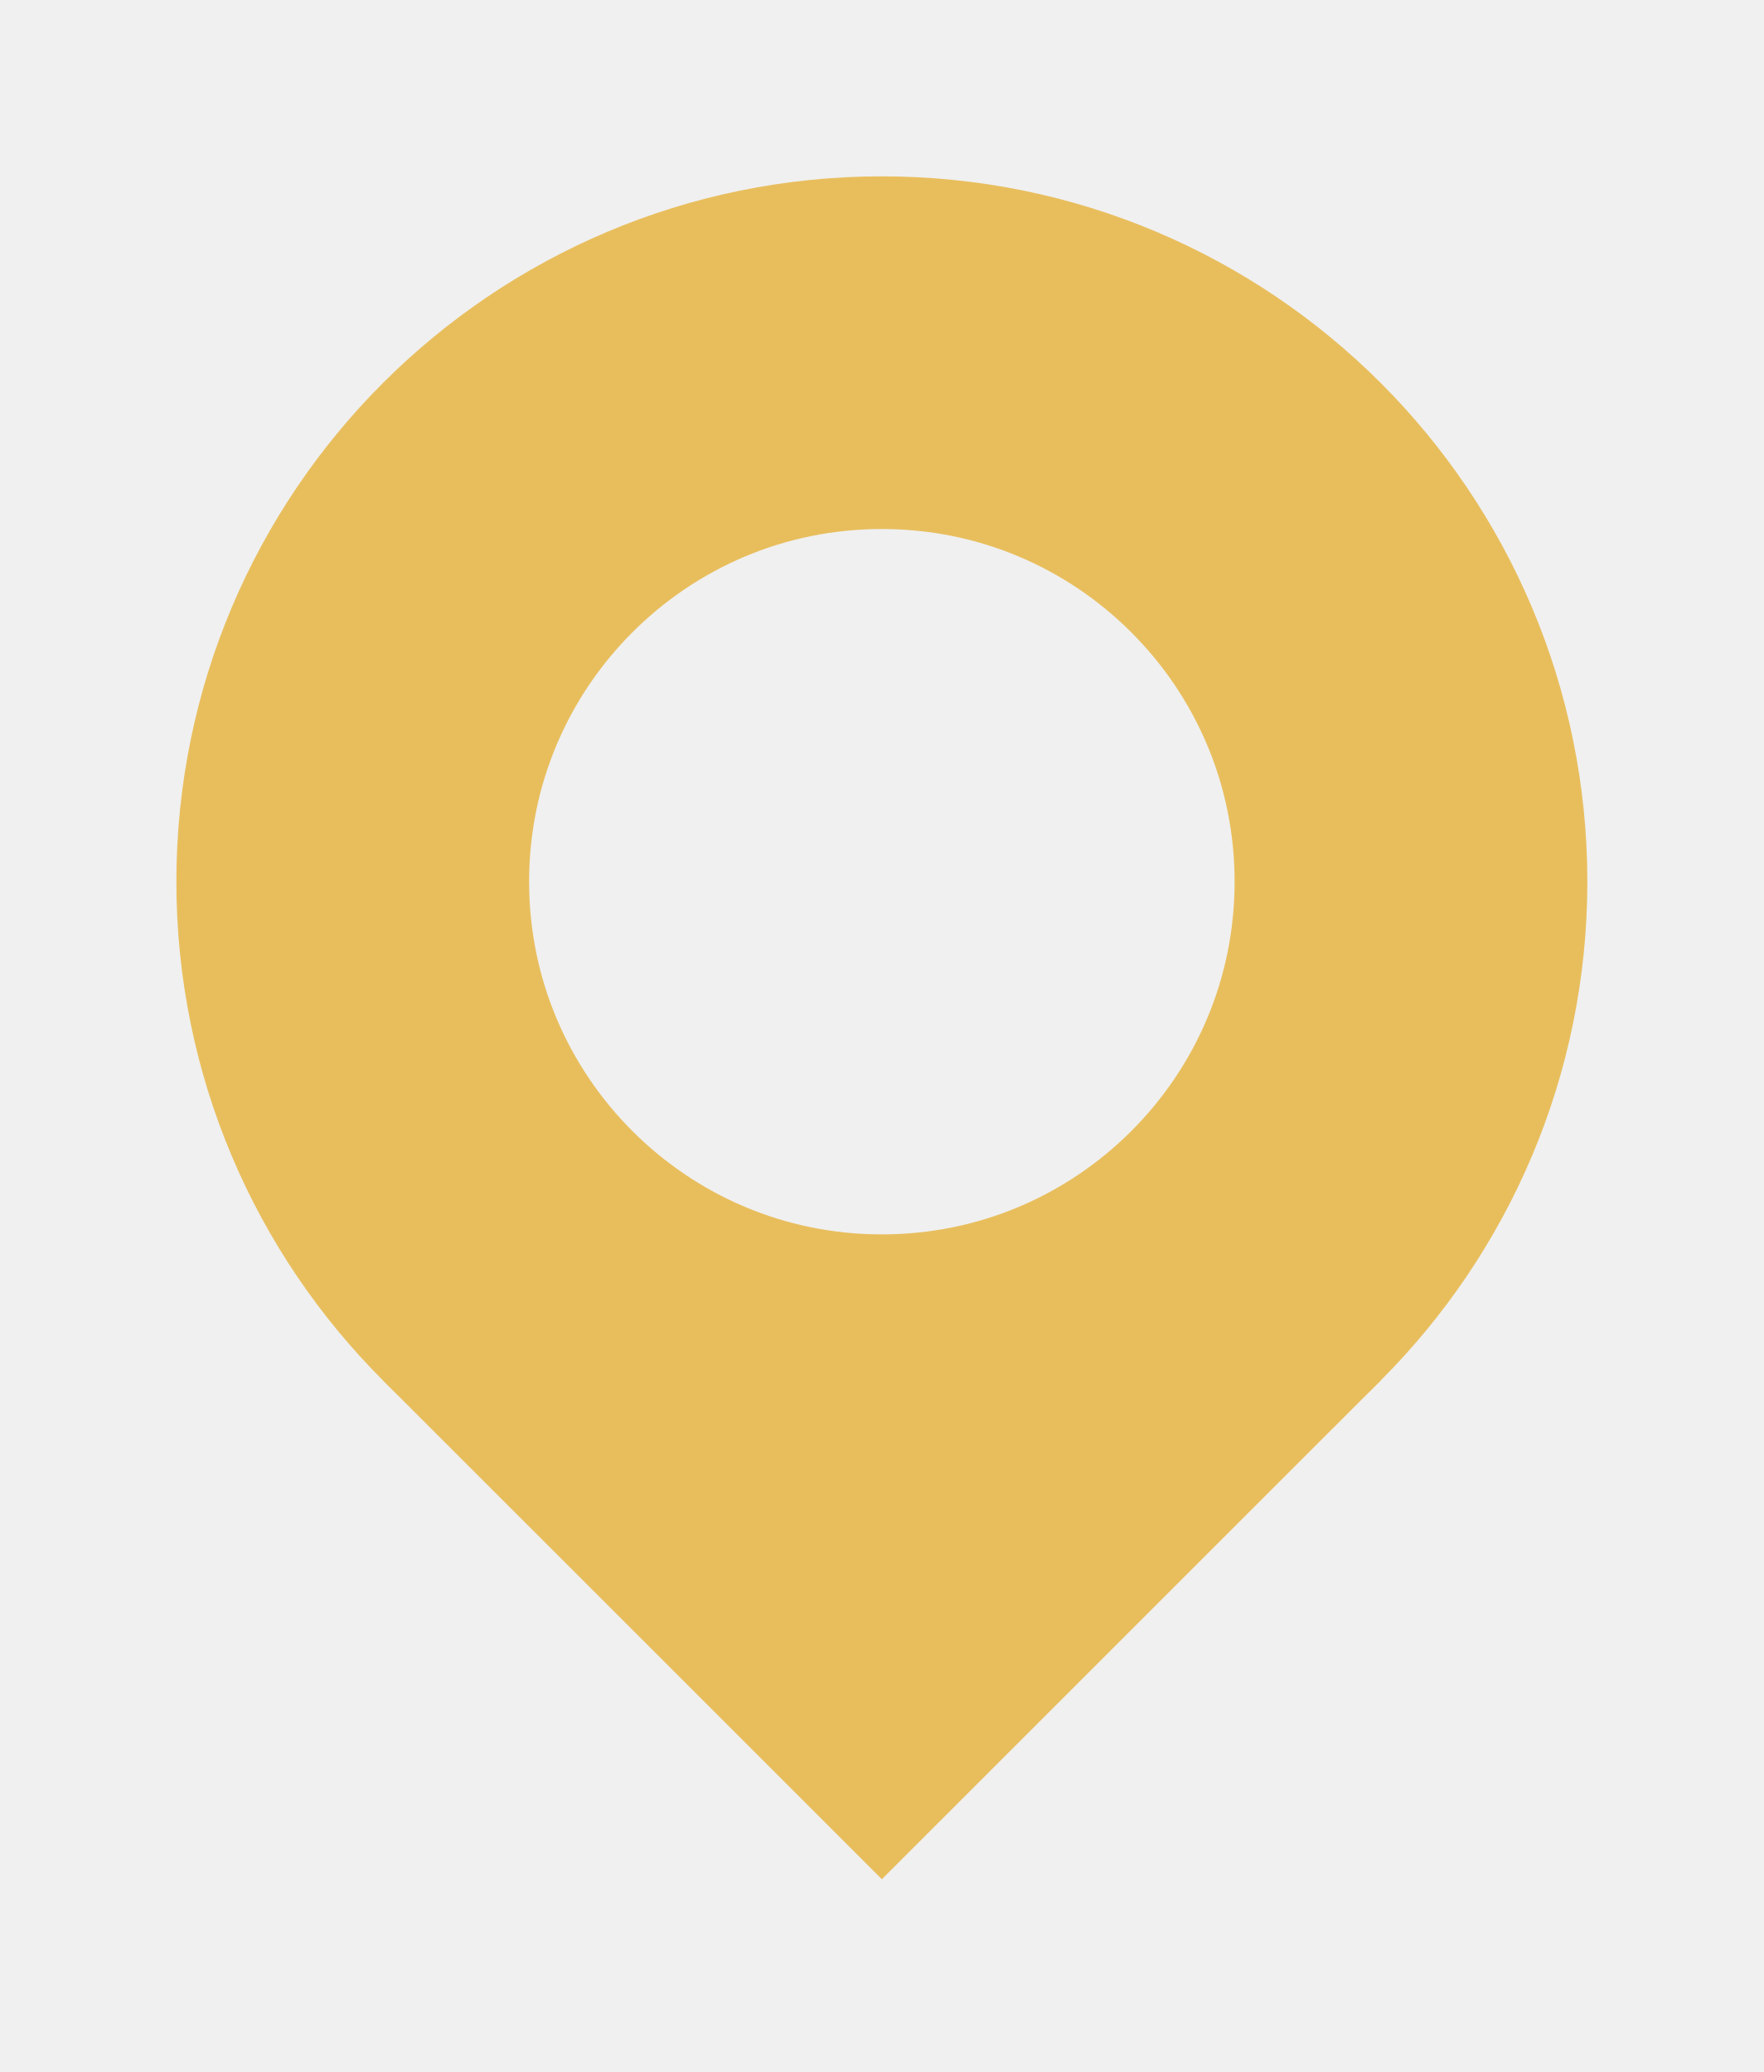
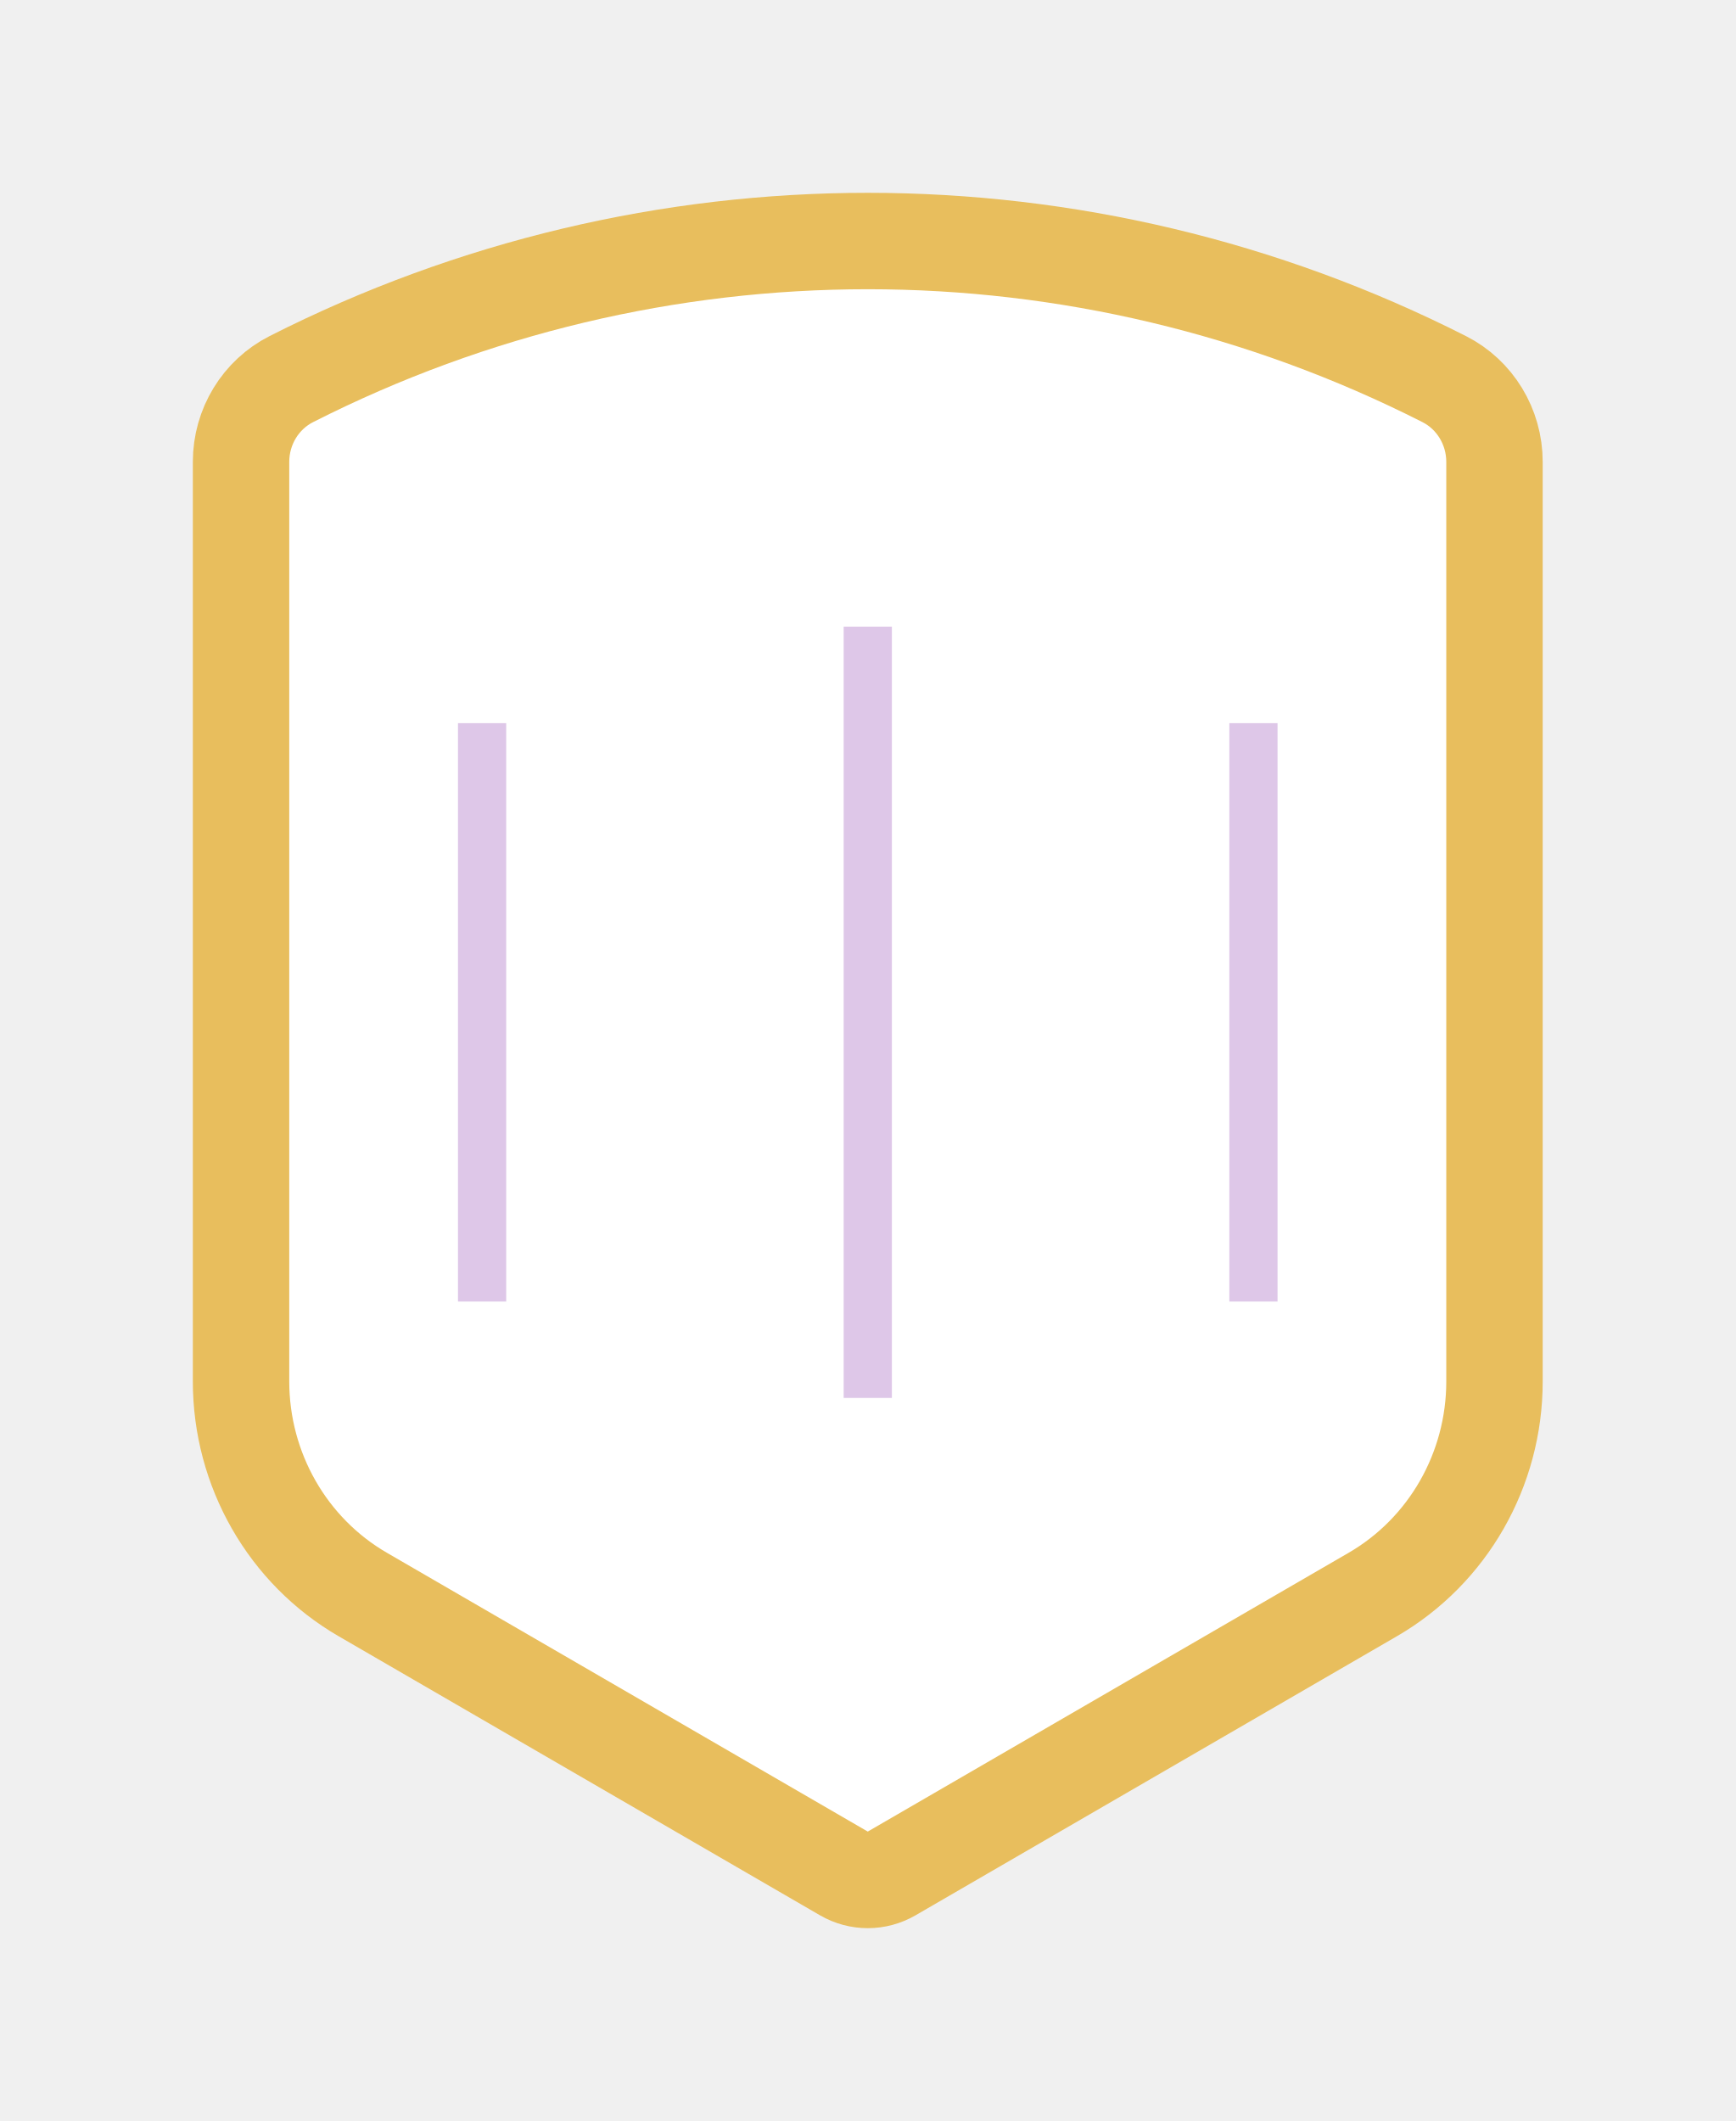
- <svg xmlns="http://www.w3.org/2000/svg" width="40" height="47" viewBox="0 0 40 47" fill="none">
-   <circle cx="20" cy="20" r="12" stroke="#E8BE5D" stroke-width="8" />
-   <path d="M8.686 31.314H20H31.314L20 42.627L8.686 31.314Z" fill="#E8BE5D" />
+ <svg xmlns="http://www.w3.org/2000/svg" width="36" height="44" viewBox="0 0 36 44" fill="none">
+   <path d="M5 9.583C5 8.848 5.409 8.186 6.042 7.865C13.57 4.045 22.43 4.045 29.958 7.865C30.591 8.186 31 8.848 31 9.583V28.657C31 30.49 30.032 32.176 28.475 33.078L18.491 38.867C18.186 39.044 17.814 39.044 17.509 38.867L7.525 33.078C5.968 32.176 5 30.49 5 28.657V9.583Z" fill="white" stroke="#E8BE5D" stroke-width="2" />
+   <g clip-path="url(#clip0_71_924)">
+     <path d="M10 27V15" stroke="#DEC7E8" />
+     <path d="M18 29V13" stroke="#DEC7E8" />
+     <path d="M26 27V15" stroke="#DEC7E8" />
+   </g>
+   <defs>
+     <clipPath id="clip0_71_924">
+       <rect width="24" height="16" fill="white" transform="translate(6 13)" />
+     </clipPath>
+   </defs>
</svg>
